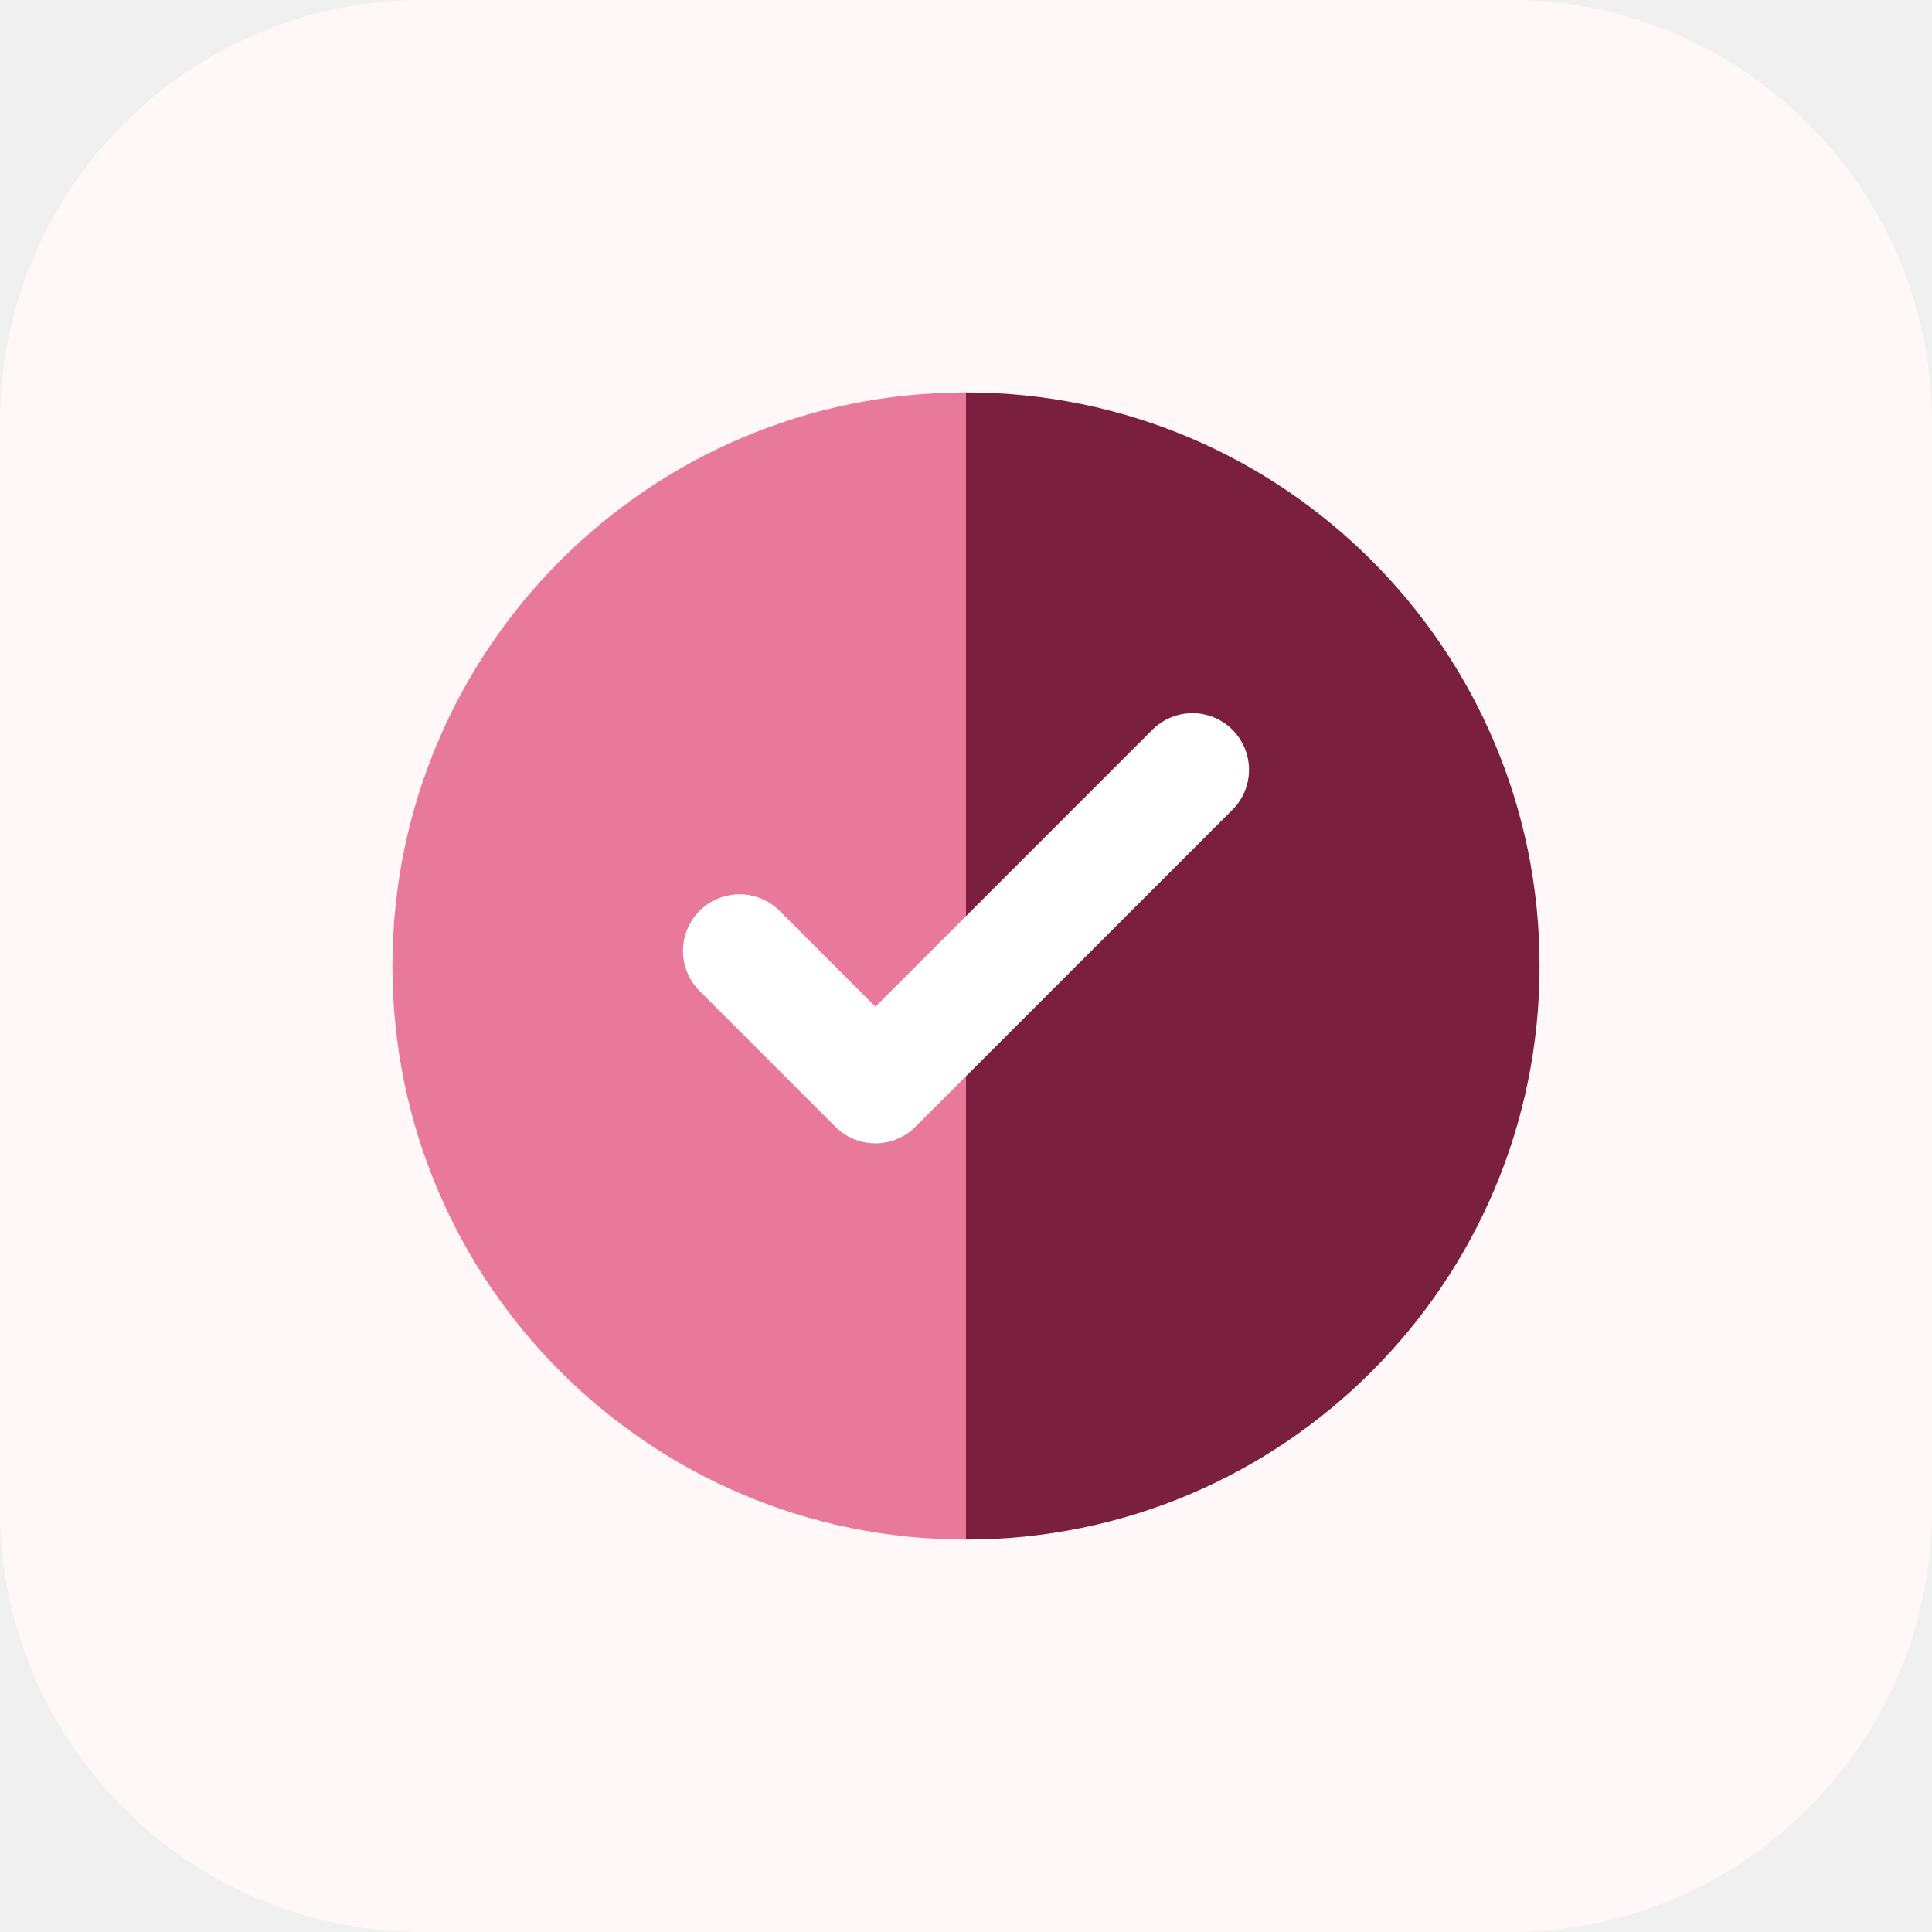
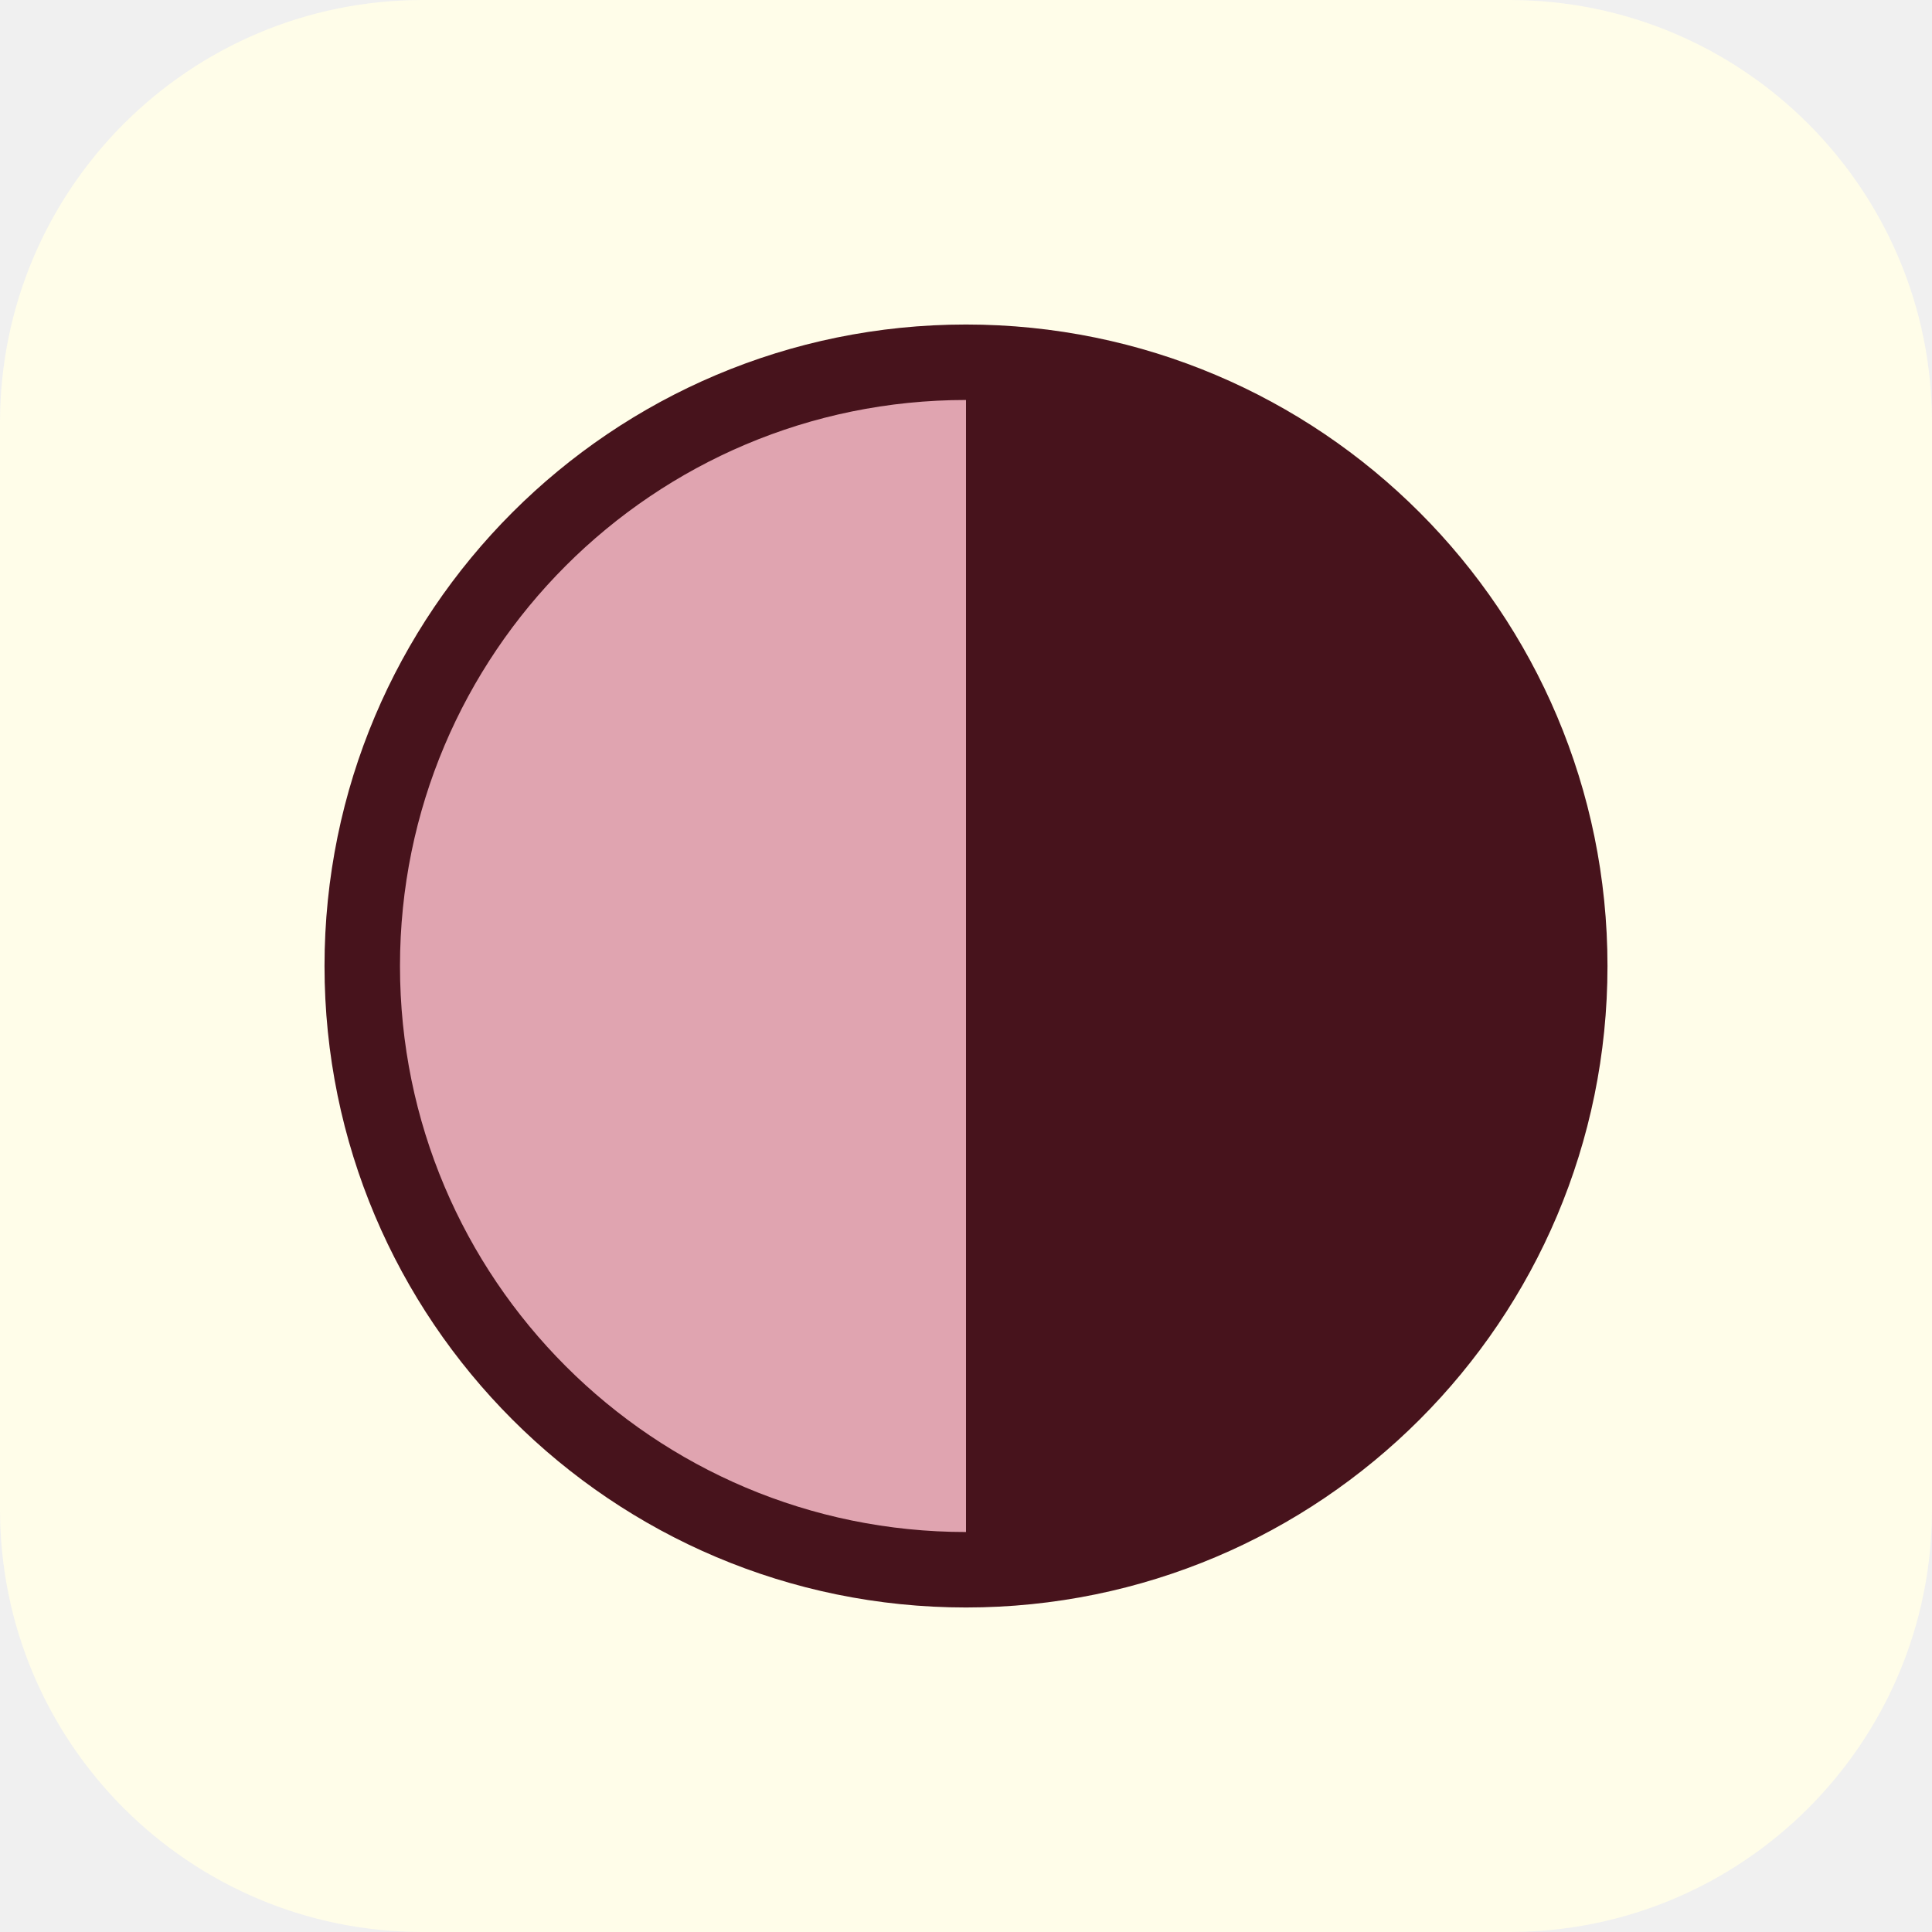
<svg xmlns="http://www.w3.org/2000/svg" viewBox="0 0 512 512">
-   <rect width="512" height="512" rx="112" fill="#fff7f8" />
-   <path d="M256 104a152 152 0 0 0 0 304z" fill="#e8799a" />
-   <path d="M256 104a152 152 0 0 1 0 304z" fill="#7a1f3d" />
-   <path d="M196 252l36 36 84-84" fill="none" stroke="#fff" stroke-width="30" stroke-linecap="round" stroke-linejoin="round" />
+   <rect width="512" height="512" rx="112" fill="#fffde9" />
+   <path d="M256 96a160 160 0 0 0 0 320z" fill="#e0a4b0" />
+   <path d="M256 96a160 160 0 0 1 0 320z" fill="#47131c" />
+   <circle cx="256" cy="256" r="160" fill="none" stroke="#47131c" stroke-width="20" />
</svg>
